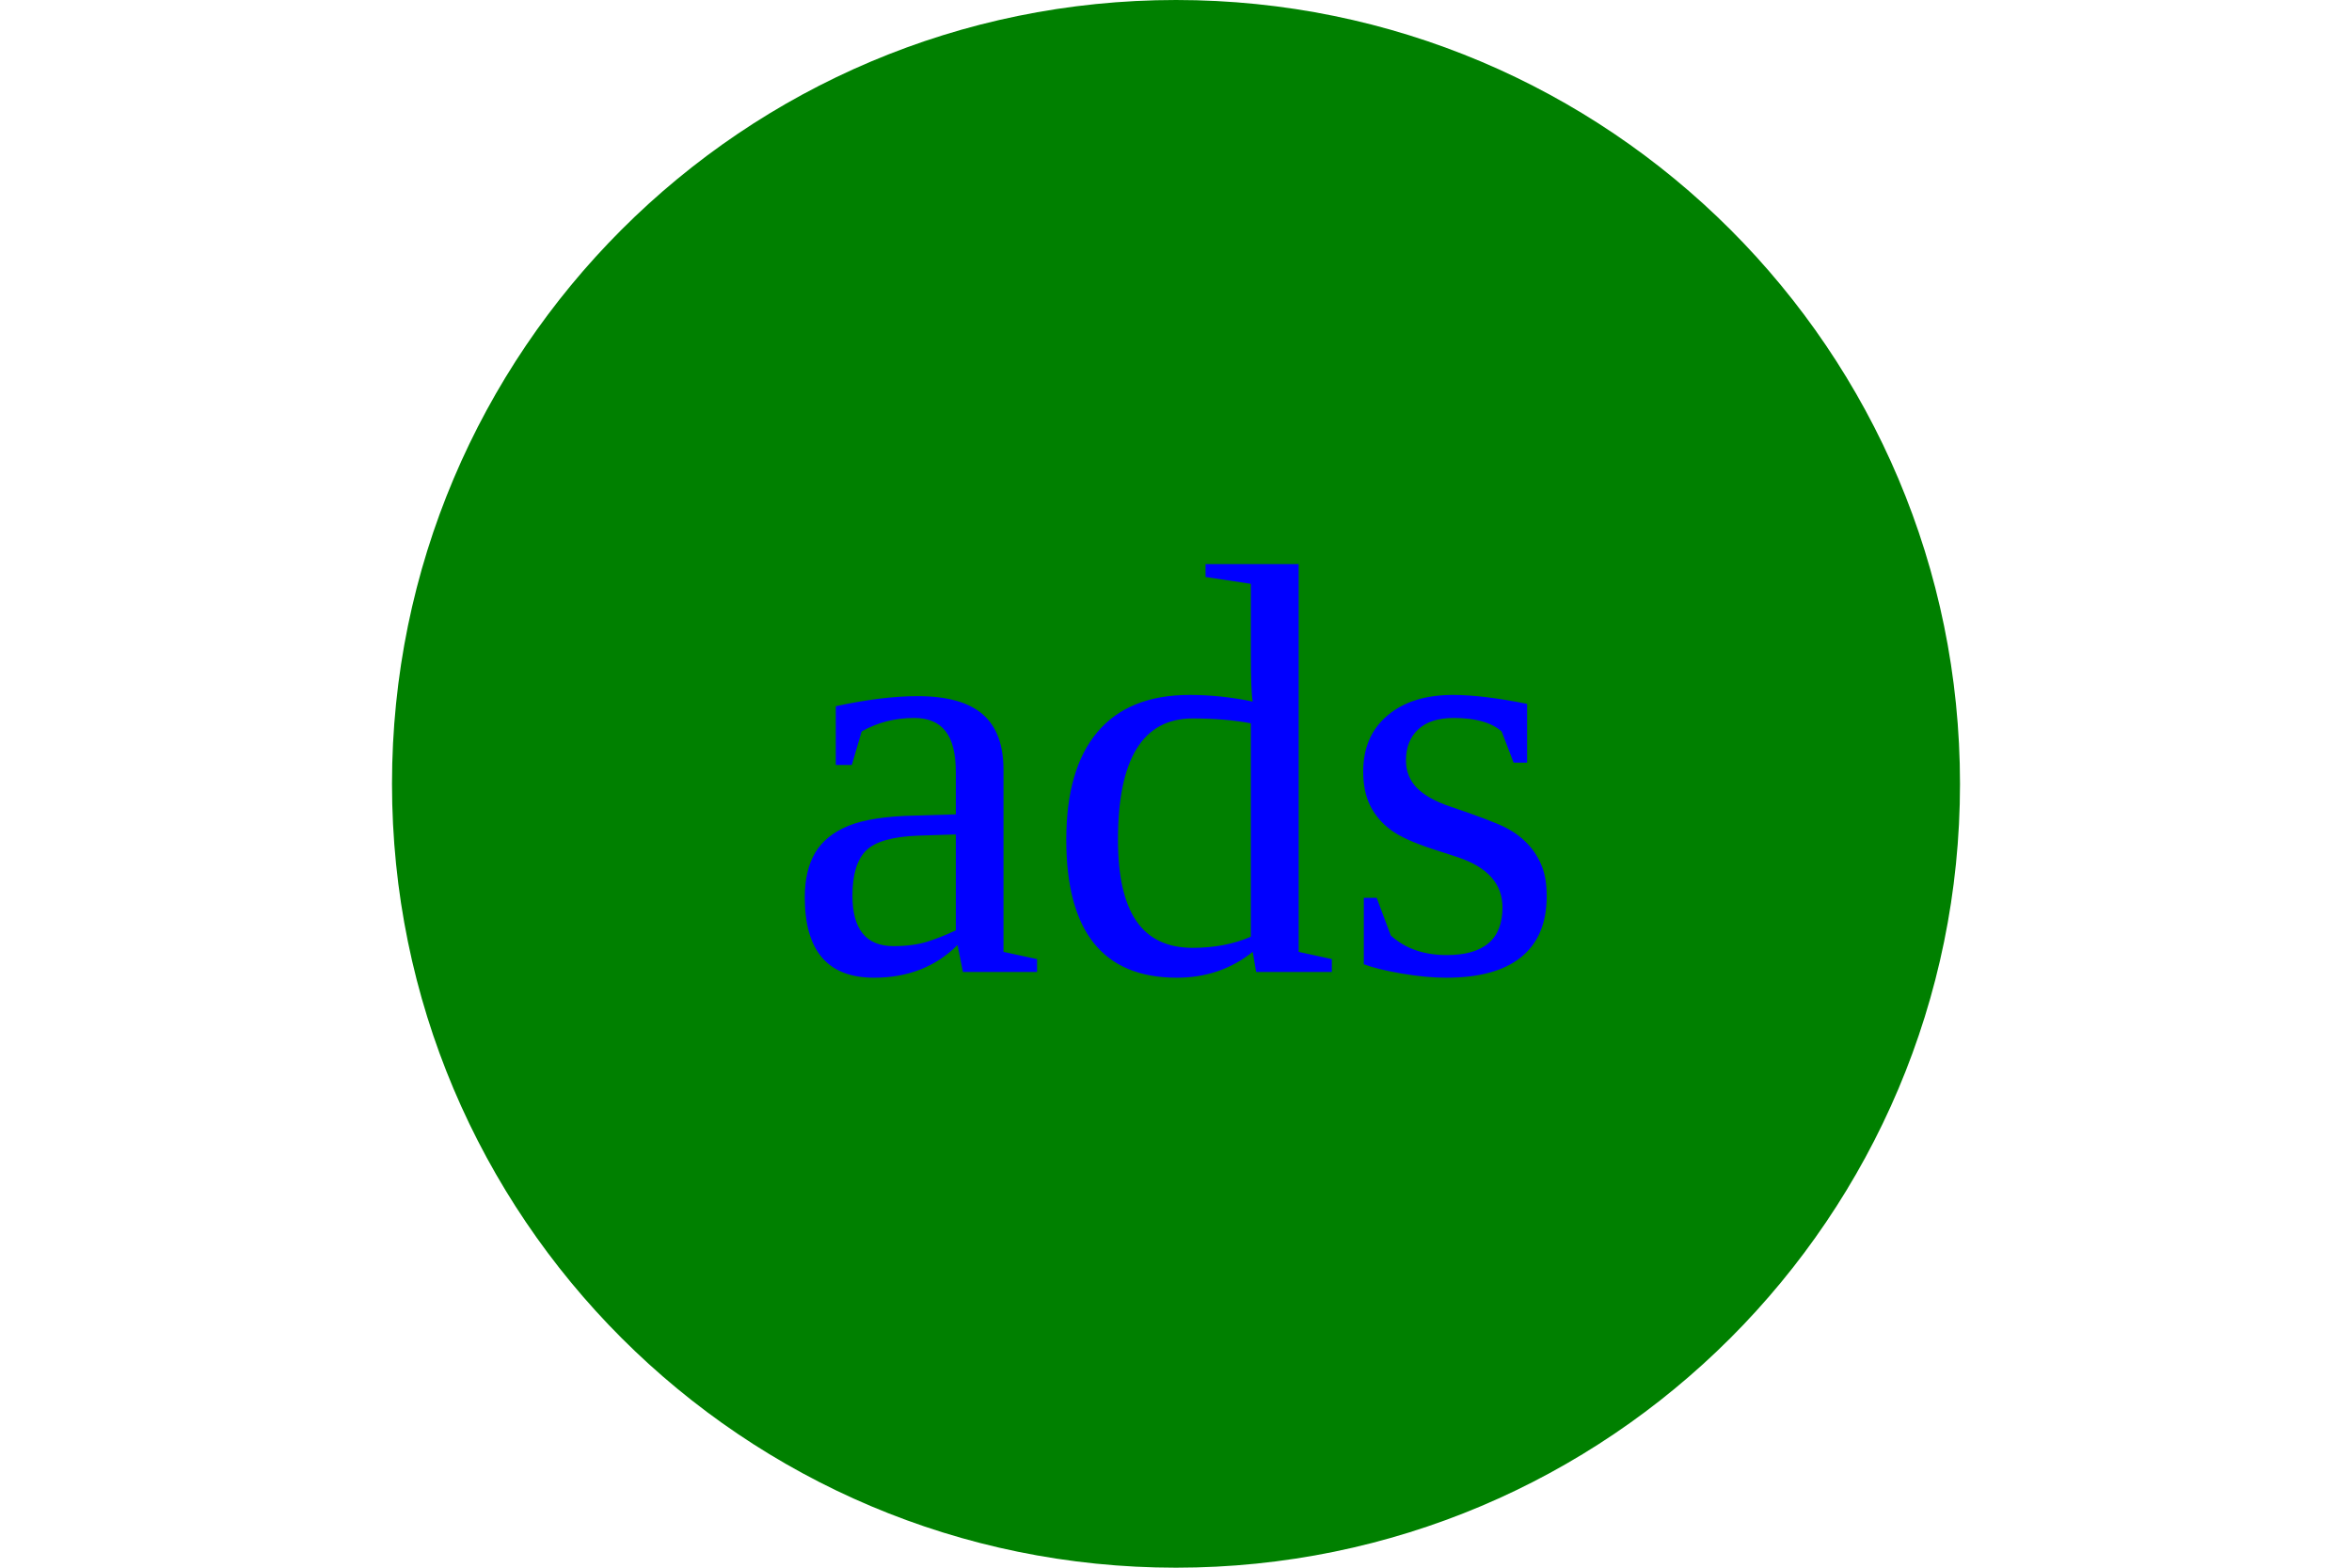
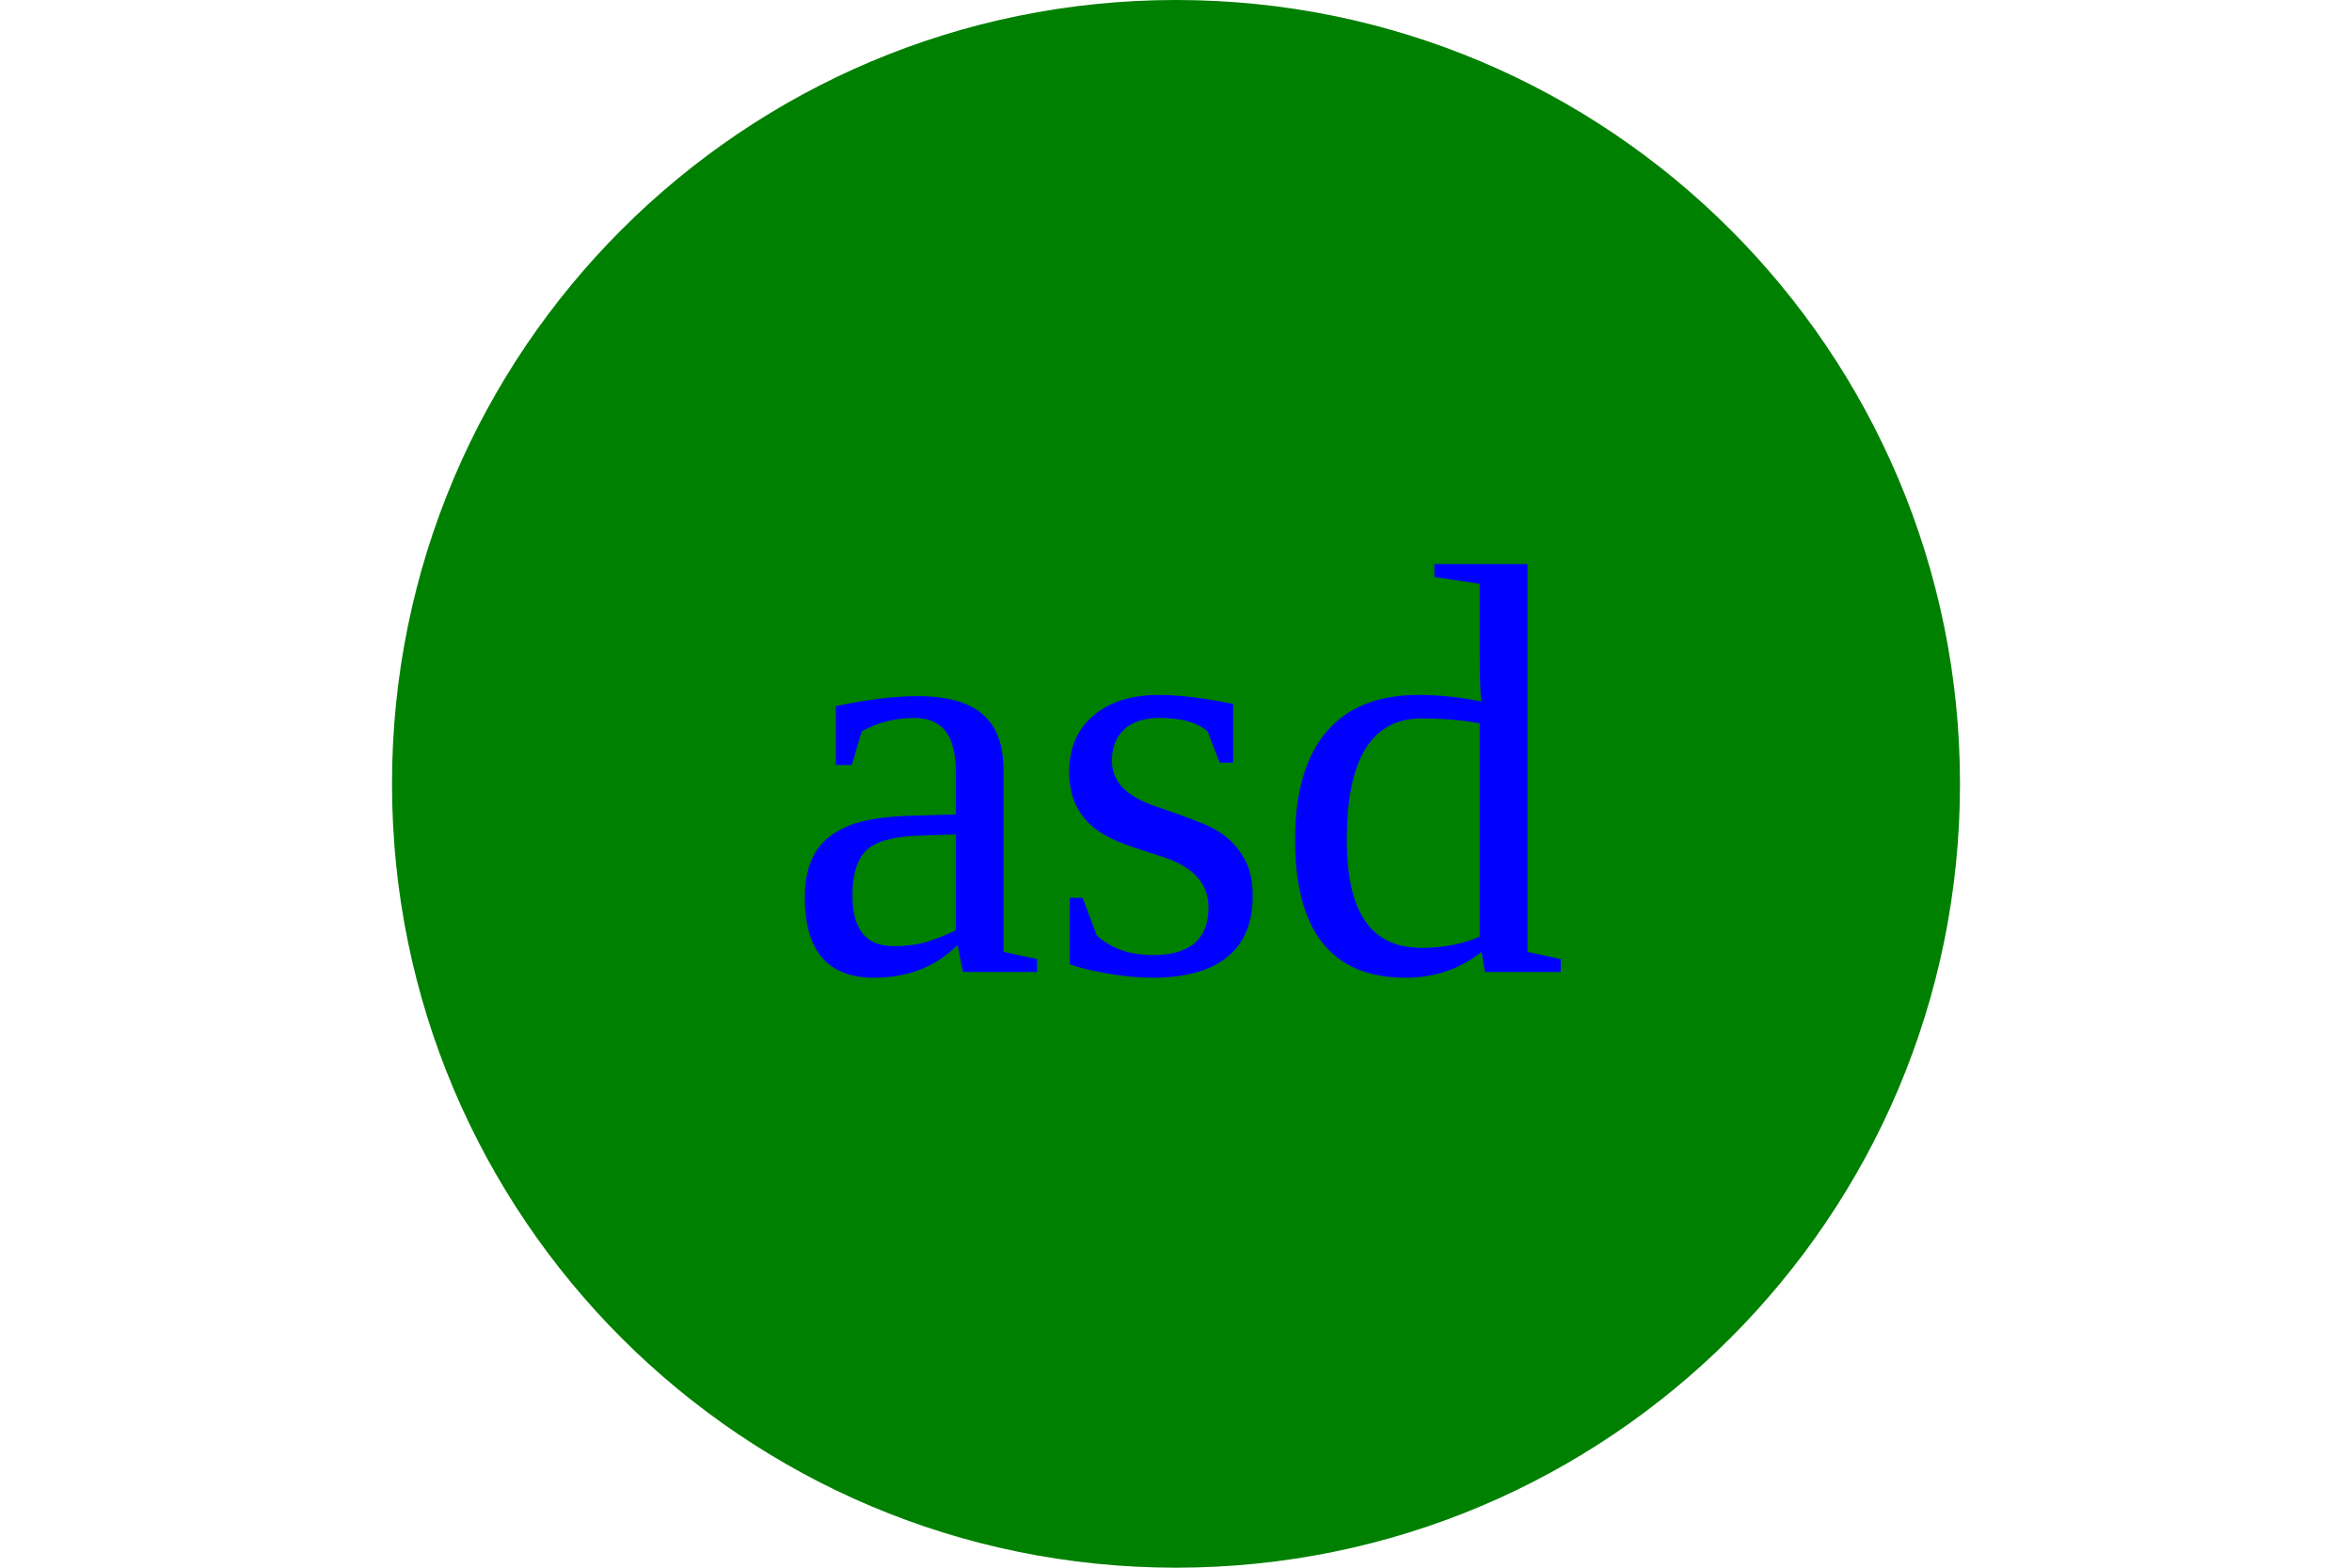
<svg xmlns="http://www.w3.org/2000/svg" viewBox="0 0 300 200">
  <circle cx="50%" cy="50%" r="100" class="shape" style="fill:green;" />
-   <text x="50%" y="62%" font-size="75px" text-anchor="middle" style="fill:blue;">ads</text>
+   <text x="50%" y="62%" font-size="75px" text-anchor="middle" style="fill:blue;">asd</text>
</svg>
